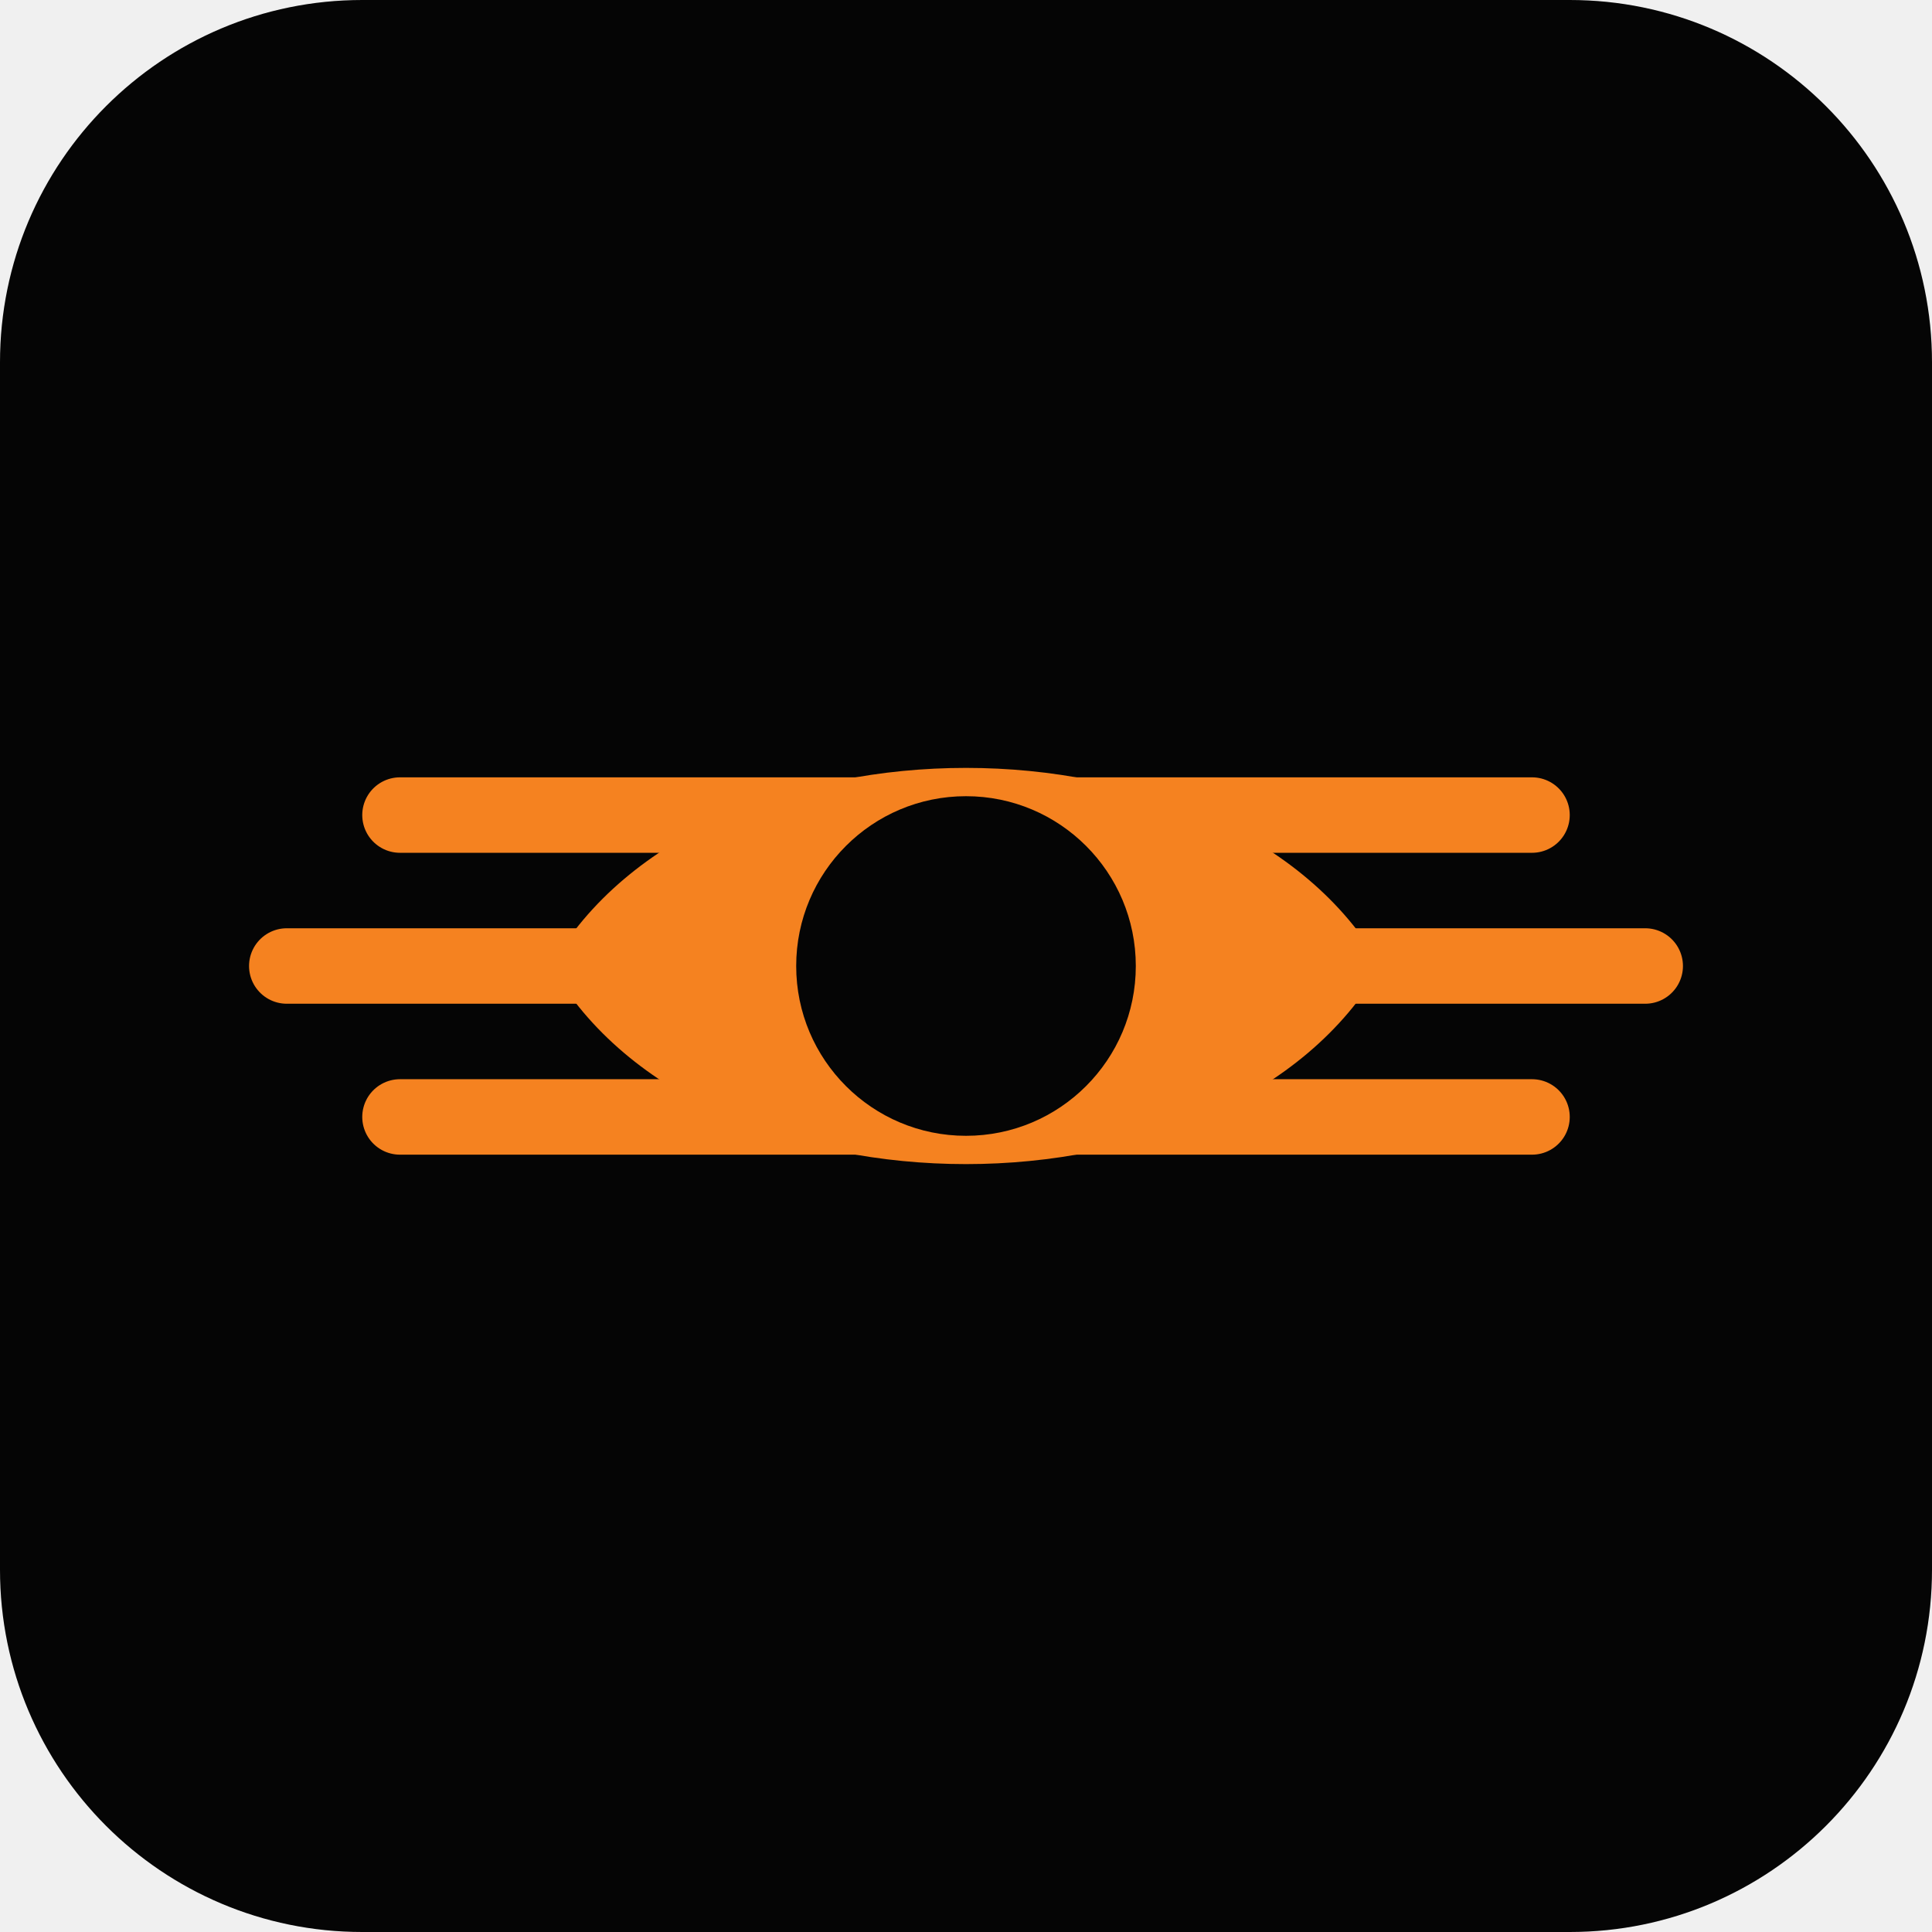
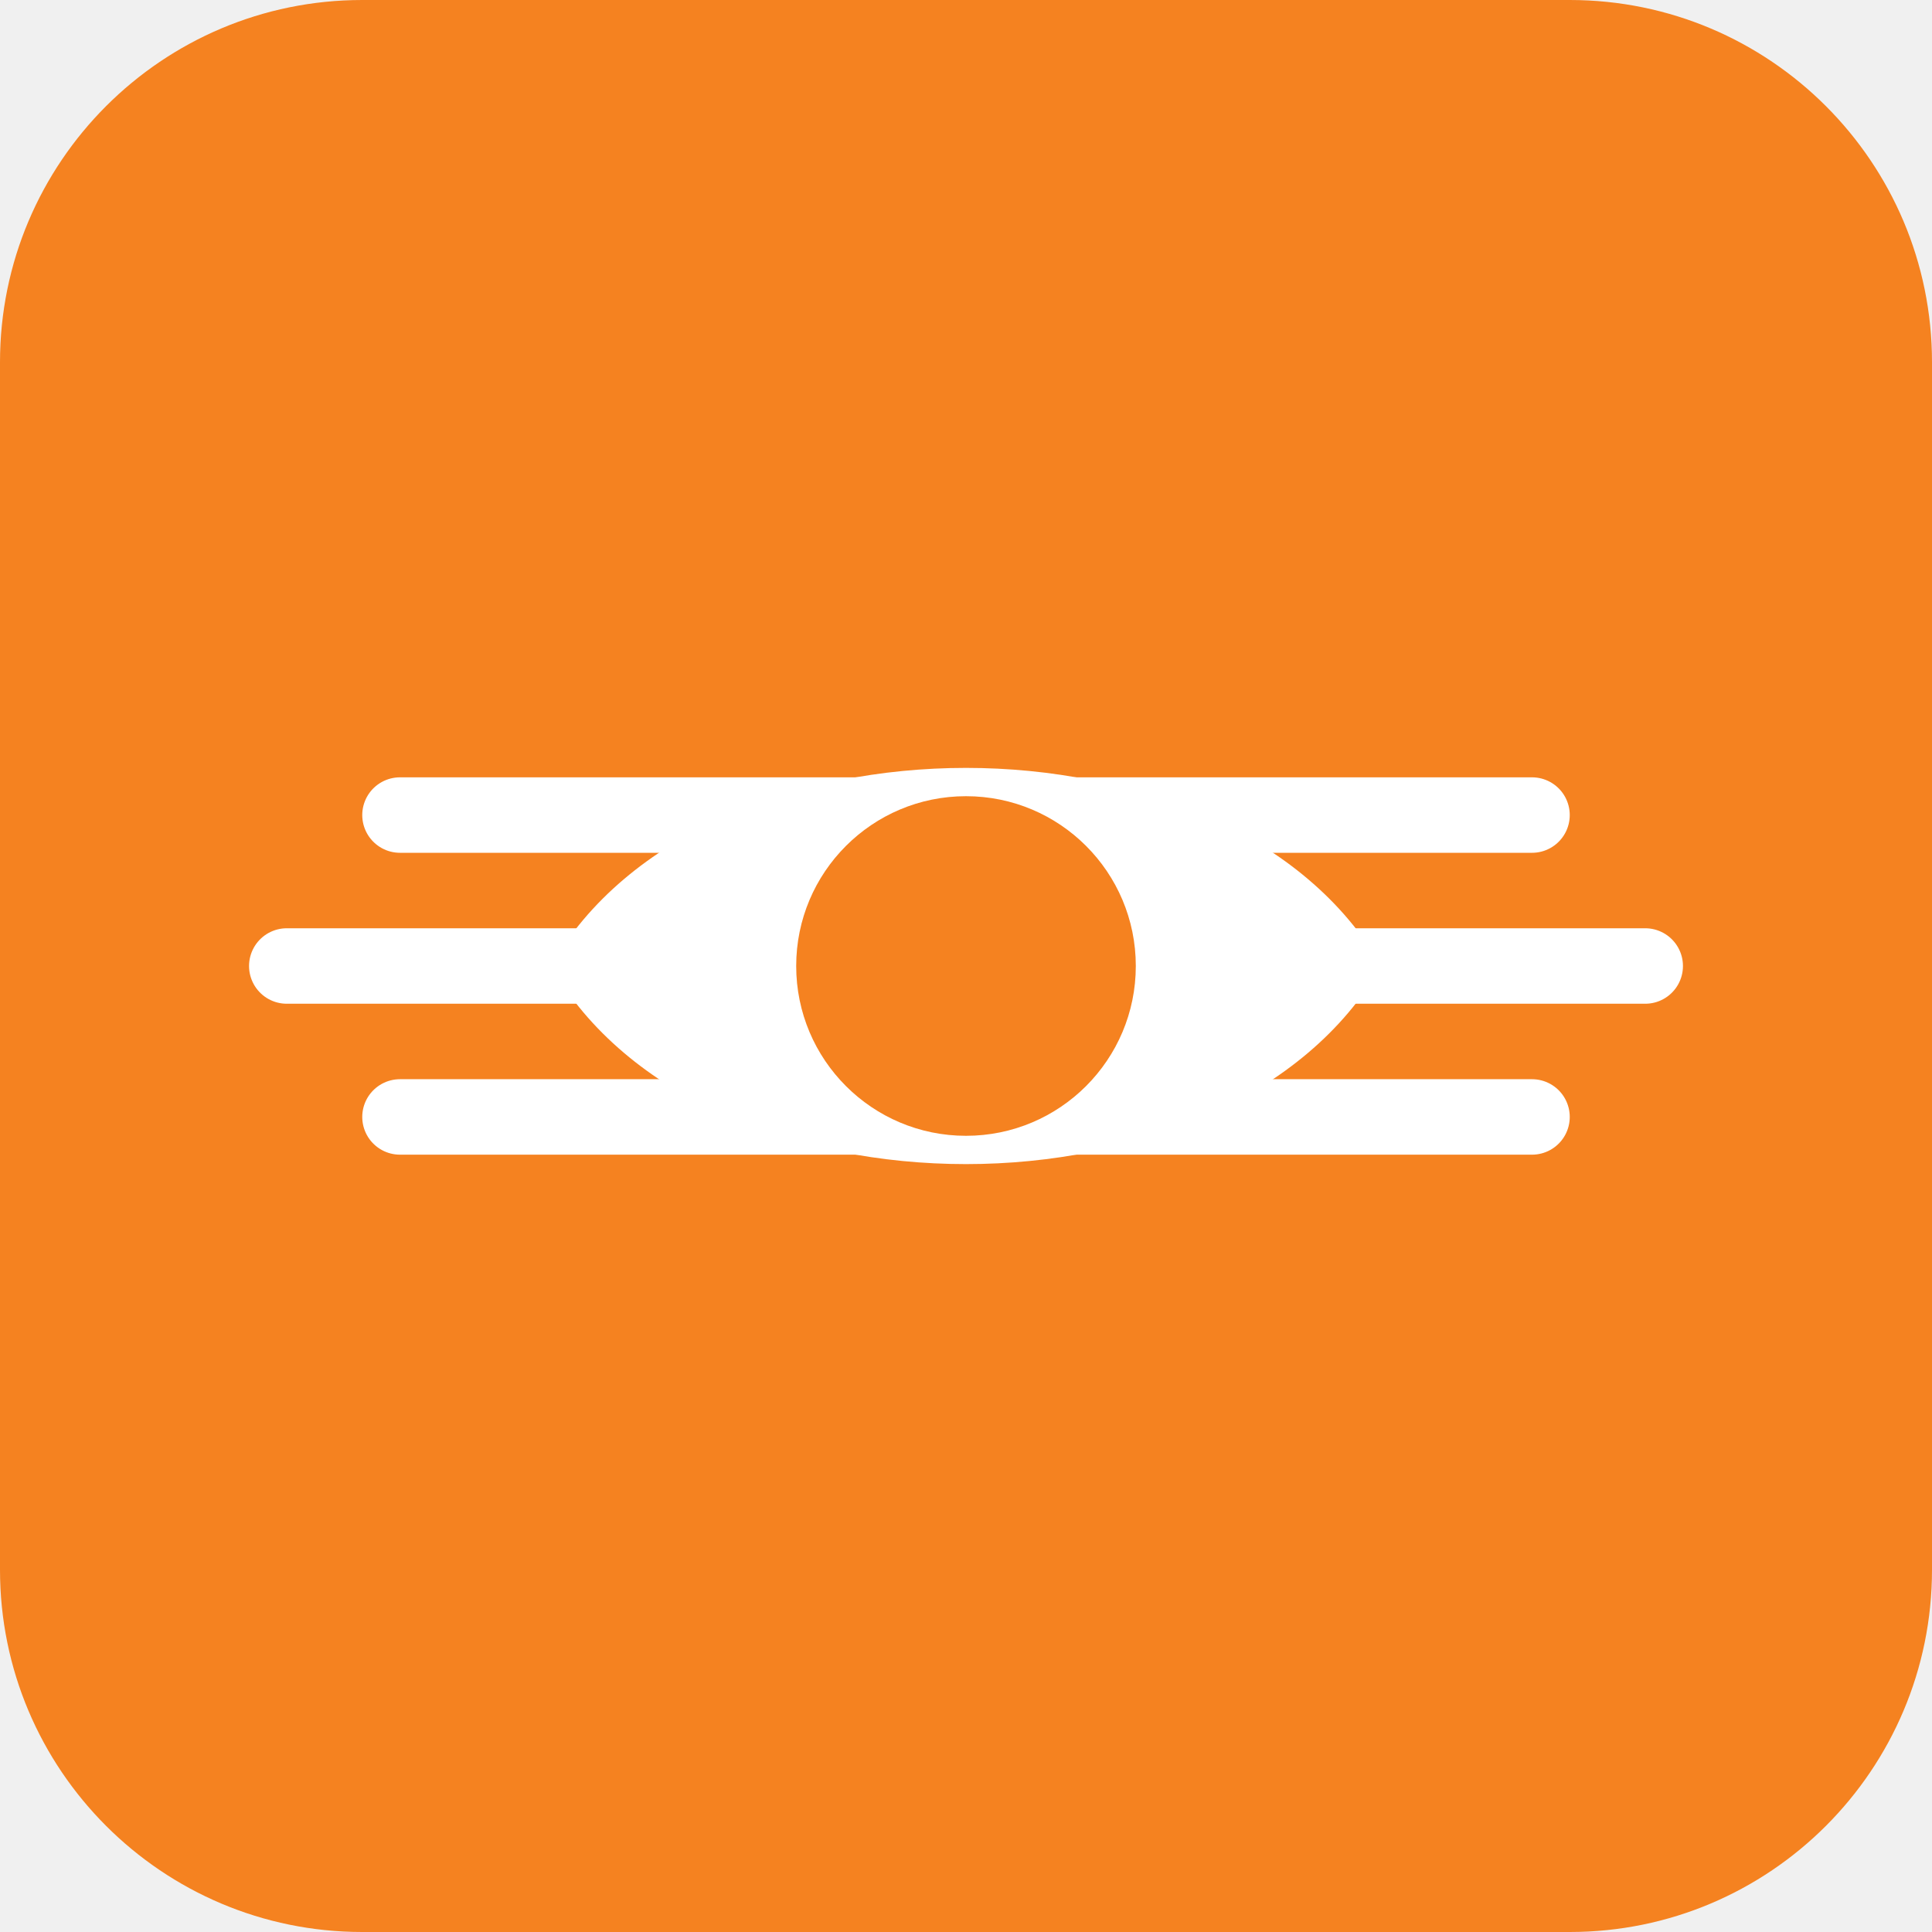
<svg xmlns="http://www.w3.org/2000/svg" viewBox="0 0 512 512" width="512" height="512">
-   <rect x="0" y="0" width="512" height="512" rx="96" ry="96" fill="#050505" />
+   <rect x="0" y="0" width="512" height="512" rx="96" ry="96" fill="#F58220" />
  <g transform="translate(56, 156)">
-     <g stroke="#F58220" fill="#F58220" stroke-width="20" stroke-linecap="round">
+     <g stroke="#FFFFFF" fill="#FFFFFF" stroke-width="20" stroke-linecap="round">
      <line x1="50" y1="60" x2="350" y2="60" />
      <line x1="20" y1="100" x2="380" y2="100" />
      <line x1="50" y1="140" x2="350" y2="140" />
    </g>
-     <path fill="#F58220" stroke="none" d="M 90,100 C 130,30 270,30 310,100 C 270,170 130,170 90,100 Z" />
-     <circle fill="#050505" cx="200" cy="100" r="45" />
+     <path fill="#FFFFFF" stroke="none" d="M 90,100 C 130,30 270,30 310,100 C 270,170 130,170 90,100 Z" />
+     <circle fill="#F58220" cx="200" cy="100" r="45" />
  </g>
</svg>
